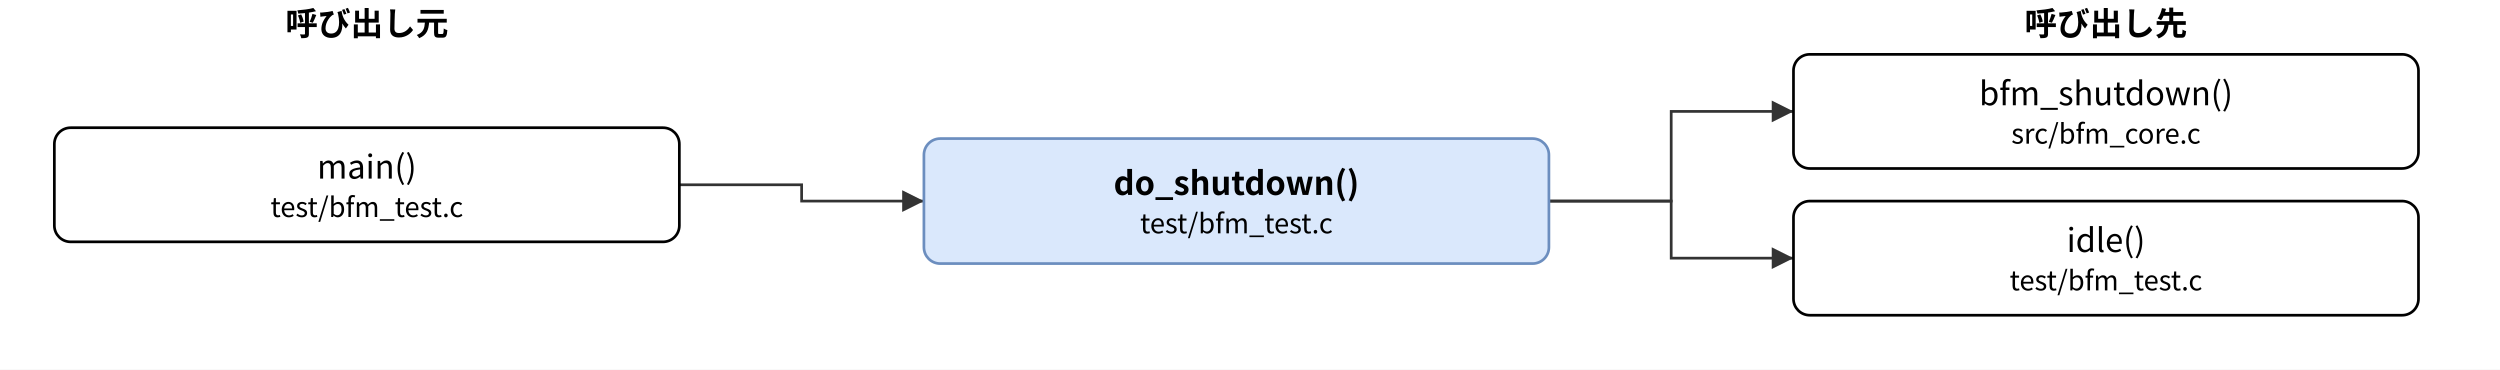
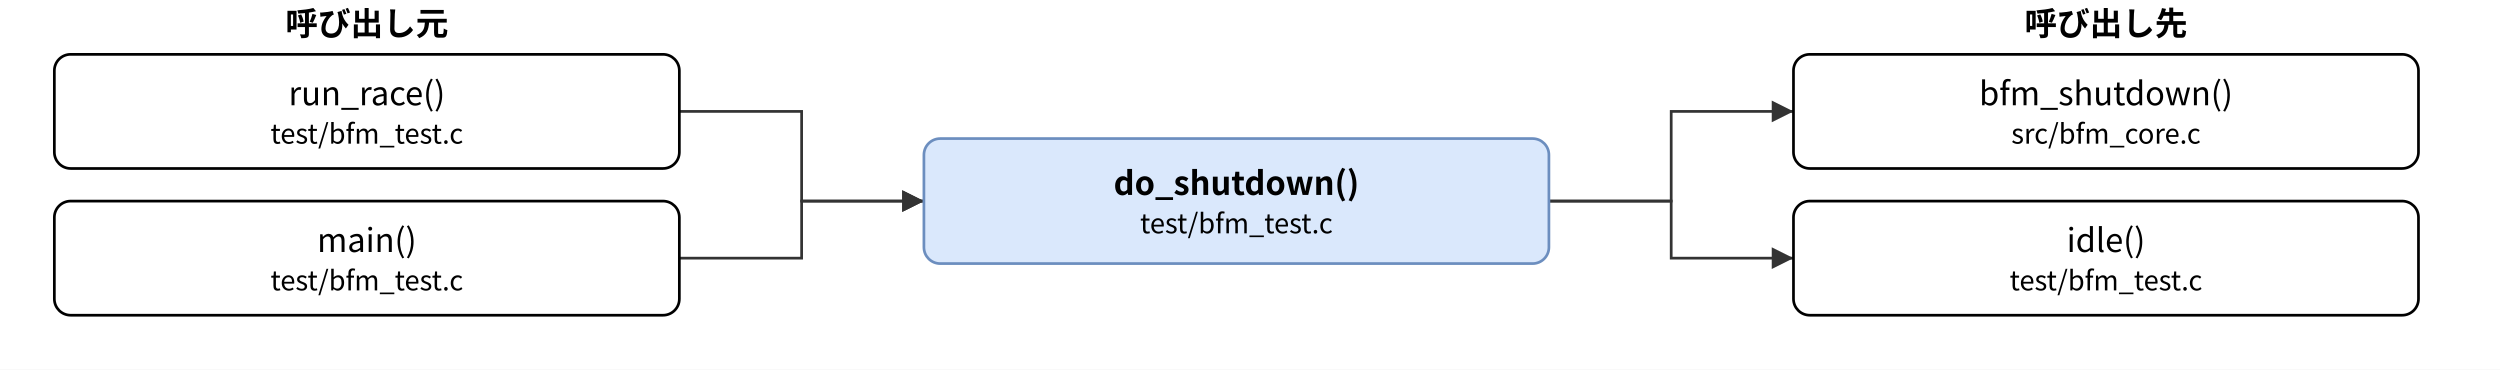
- <svg xmlns="http://www.w3.org/2000/svg" version="1.1" width="920" height="136" viewBox="0 0 920 136" font-family="Noto Sans CJK JP, Meiryo, sans-serif" content="&lt;mxfile host=&quot;bfmem-gen&quot; type=&quot;device&quot;&gt;&lt;diagram id=&quot;fb456ee29ee3530ea7e2&quot; name=&quot;do_shutdown 関係&quot;&gt;&lt;mxGraphModel dx=&quot;800&quot; dy=&quot;600&quot; grid=&quot;0&quot; gridSize=&quot;10&quot; guides=&quot;1&quot; tooltips=&quot;1&quot; connect=&quot;1&quot; arrows=&quot;1&quot; fold=&quot;1&quot; page=&quot;0&quot; pageScale=&quot;1&quot; math=&quot;0&quot; shadow=&quot;0&quot;&gt;&lt;root&gt;&lt;mxCell id=&quot;0&quot;/&gt;&lt;mxCell id=&quot;1&quot; parent=&quot;0&quot;/&gt;&lt;mxCell id=&quot;c&quot; value=&quot;do_shutdown()&amp;lt;br&amp;gt;&amp;lt;font style=&amp;quot;font-size:10px&amp;quot;&amp;gt;test/bfm_test.c&amp;lt;/font&amp;gt;&quot; style=&quot;rounded=1;whiteSpace=wrap;html=1;fillColor=#dae8fc;strokeColor=#6c8ebf;fontStyle=1;&quot; vertex=&quot;1&quot; parent=&quot;1&quot;&gt;&lt;mxGeometry x=&quot;340.0&quot; y=&quot;51.0&quot; width=&quot;230.0&quot; height=&quot;46.0&quot; as=&quot;geometry&quot;/&gt;&lt;/mxCell&gt;&lt;mxCell id=&quot;l0&quot; value=&quot;main()&amp;lt;br&amp;gt;&amp;lt;font style=&amp;quot;font-size:10px&amp;quot;&amp;gt;test/bfm_test.c&amp;lt;/font&amp;gt;&quot; style=&quot;rounded=1;whiteSpace=wrap;html=1;&quot; vertex=&quot;1&quot; parent=&quot;1&quot;&gt;&lt;mxGeometry x=&quot;20.0&quot; y=&quot;47.0&quot; width=&quot;230.0&quot; height=&quot;42.0&quot; as=&quot;geometry&quot;/&gt;&lt;/mxCell&gt;&lt;mxCell id=&quot;r0&quot; value=&quot;bfm_shutdown()&amp;lt;br&amp;gt;&amp;lt;font style=&amp;quot;font-size:10px&amp;quot;&amp;gt;src/bfm_core.c&amp;lt;/font&amp;gt;&quot; style=&quot;rounded=1;whiteSpace=wrap;html=1;&quot; vertex=&quot;1&quot; parent=&quot;1&quot;&gt;&lt;mxGeometry x=&quot;660.0&quot; y=&quot;20.0&quot; width=&quot;230.0&quot; height=&quot;42.0&quot; as=&quot;geometry&quot;/&gt;&lt;/mxCell&gt;&lt;mxCell id=&quot;r1&quot; value=&quot;idle()&amp;lt;br&amp;gt;&amp;lt;font style=&amp;quot;font-size:10px&amp;quot;&amp;gt;test/bfm_test.c&amp;lt;/font&amp;gt;&quot; style=&quot;rounded=1;whiteSpace=wrap;html=1;&quot; vertex=&quot;1&quot; parent=&quot;1&quot;&gt;&lt;mxGeometry x=&quot;660.0&quot; y=&quot;74.0&quot; width=&quot;230.0&quot; height=&quot;42.0&quot; as=&quot;geometry&quot;/&gt;&lt;/mxCell&gt;&lt;mxCell id=&quot;e0&quot; value=&quot;&quot; style=&quot;edgeStyle=none;html=1;rounded=0;endArrow=block;endFill=1;exitX=1;exitY=0.5;exitDx=0;exitDy=0;exitPerimeter=0;entryX=0;entryY=0.5;entryDx=0;entryDy=0;entryPerimeter=0;&quot; edge=&quot;1&quot; parent=&quot;1&quot; source=&quot;l0&quot; target=&quot;c&quot;&gt;&lt;mxGeometry relative=&quot;1&quot; as=&quot;geometry&quot;&gt;&lt;Array as=&quot;points&quot;&gt;&lt;mxPoint x=&quot;295.0&quot; y=&quot;68.0&quot;/&gt;&lt;mxPoint x=&quot;295.0&quot; y=&quot;74.0&quot;/&gt;&lt;/Array&gt;&lt;/mxGeometry&gt;&lt;/mxCell&gt;&lt;mxCell id=&quot;e1&quot; value=&quot;&quot; style=&quot;edgeStyle=none;html=1;rounded=0;endArrow=block;endFill=1;exitX=1;exitY=0.5;exitDx=0;exitDy=0;exitPerimeter=0;entryX=0;entryY=0.5;entryDx=0;entryDy=0;entryPerimeter=0;&quot; edge=&quot;1&quot; parent=&quot;1&quot; source=&quot;c&quot; target=&quot;r0&quot;&gt;&lt;mxGeometry relative=&quot;1&quot; as=&quot;geometry&quot;&gt;&lt;Array as=&quot;points&quot;&gt;&lt;mxPoint x=&quot;615.0&quot; y=&quot;74.0&quot;/&gt;&lt;mxPoint x=&quot;615.0&quot; y=&quot;41.0&quot;/&gt;&lt;/Array&gt;&lt;/mxGeometry&gt;&lt;/mxCell&gt;&lt;mxCell id=&quot;e2&quot; value=&quot;&quot; style=&quot;edgeStyle=none;html=1;rounded=0;endArrow=block;endFill=1;exitX=1;exitY=0.5;exitDx=0;exitDy=0;exitPerimeter=0;entryX=0;entryY=0.5;entryDx=0;entryDy=0;entryPerimeter=0;&quot; edge=&quot;1&quot; parent=&quot;1&quot; source=&quot;c&quot; target=&quot;r1&quot;&gt;&lt;mxGeometry relative=&quot;1&quot; as=&quot;geometry&quot;&gt;&lt;Array as=&quot;points&quot;&gt;&lt;mxPoint x=&quot;615.0&quot; y=&quot;74.0&quot;/&gt;&lt;mxPoint x=&quot;615.0&quot; y=&quot;95.0&quot;/&gt;&lt;/Array&gt;&lt;/mxGeometry&gt;&lt;/mxCell&gt;&lt;mxCell id=&quot;h0&quot; value=&quot;呼び出し元&quot; style=&quot;text;html=1;align=center;fontStyle=1;&quot; vertex=&quot;1&quot; parent=&quot;1&quot;&gt;&lt;mxGeometry x=&quot;55.0&quot; y=&quot;0&quot; width=&quot;160&quot; height=&quot;18&quot; as=&quot;geometry&quot;/&gt;&lt;/mxCell&gt;&lt;mxCell id=&quot;h1&quot; value=&quot;呼び出し先&quot; style=&quot;text;html=1;align=center;fontStyle=1;&quot; vertex=&quot;1&quot; parent=&quot;1&quot;&gt;&lt;mxGeometry x=&quot;695.0&quot; y=&quot;0&quot; width=&quot;160&quot; height=&quot;18&quot; as=&quot;geometry&quot;/&gt;&lt;/mxCell&gt;&lt;/root&gt;&lt;/mxGraphModel&gt;&lt;/diagram&gt;&lt;/mxfile&gt;">
+ <svg xmlns="http://www.w3.org/2000/svg" version="1.1" width="920" height="136" viewBox="0 0 920 136" font-family="Noto Sans CJK JP, Meiryo, sans-serif" content="&lt;mxfile host=&quot;bfmem-gen&quot; type=&quot;device&quot;&gt;&lt;diagram id=&quot;fb456ee29ee3530ea7e2&quot; name=&quot;do_shutdown 関係&quot;&gt;&lt;mxGraphModel dx=&quot;800&quot; dy=&quot;600&quot; grid=&quot;0&quot; gridSize=&quot;10&quot; guides=&quot;1&quot; tooltips=&quot;1&quot; connect=&quot;1&quot; arrows=&quot;1&quot; fold=&quot;1&quot; page=&quot;0&quot; pageScale=&quot;1&quot; math=&quot;0&quot; shadow=&quot;0&quot;&gt;&lt;root&gt;&lt;mxCell id=&quot;0&quot;/&gt;&lt;mxCell id=&quot;1&quot; parent=&quot;0&quot;/&gt;&lt;mxCell id=&quot;c&quot; value=&quot;do_shutdown()&amp;lt;br&amp;gt;&amp;lt;font style=&amp;quot;font-size:10px&amp;quot;&amp;gt;test/bfm_test.c&amp;lt;/font&amp;gt;&quot; style=&quot;rounded=1;whiteSpace=wrap;html=1;fillColor=#dae8fc;strokeColor=#6c8ebf;fontStyle=1;&quot; vertex=&quot;1&quot; parent=&quot;1&quot;&gt;&lt;mxGeometry x=&quot;340.0&quot; y=&quot;51.0&quot; width=&quot;230.0&quot; height=&quot;46.0&quot; as=&quot;geometry&quot;/&gt;&lt;/mxCell&gt;&lt;mxCell id=&quot;l0&quot; value=&quot;run_race()&amp;lt;br&amp;gt;&amp;lt;font style=&amp;quot;font-size:10px&amp;quot;&amp;gt;test/bfm_test.c&amp;lt;/font&amp;gt;&quot; style=&quot;rounded=1;whiteSpace=wrap;html=1;&quot; vertex=&quot;1&quot; parent=&quot;1&quot;&gt;&lt;mxGeometry x=&quot;20.0&quot; y=&quot;20.0&quot; width=&quot;230.0&quot; height=&quot;42.0&quot; as=&quot;geometry&quot;/&gt;&lt;/mxCell&gt;&lt;mxCell id=&quot;l1&quot; value=&quot;main()&amp;lt;br&amp;gt;&amp;lt;font style=&amp;quot;font-size:10px&amp;quot;&amp;gt;test/bfm_test.c&amp;lt;/font&amp;gt;&quot; style=&quot;rounded=1;whiteSpace=wrap;html=1;&quot; vertex=&quot;1&quot; parent=&quot;1&quot;&gt;&lt;mxGeometry x=&quot;20.0&quot; y=&quot;74.0&quot; width=&quot;230.0&quot; height=&quot;42.0&quot; as=&quot;geometry&quot;/&gt;&lt;/mxCell&gt;&lt;mxCell id=&quot;r0&quot; value=&quot;bfm_shutdown()&amp;lt;br&amp;gt;&amp;lt;font style=&amp;quot;font-size:10px&amp;quot;&amp;gt;src/bfm_core.c&amp;lt;/font&amp;gt;&quot; style=&quot;rounded=1;whiteSpace=wrap;html=1;&quot; vertex=&quot;1&quot; parent=&quot;1&quot;&gt;&lt;mxGeometry x=&quot;660.0&quot; y=&quot;20.0&quot; width=&quot;230.0&quot; height=&quot;42.0&quot; as=&quot;geometry&quot;/&gt;&lt;/mxCell&gt;&lt;mxCell id=&quot;r1&quot; value=&quot;idle()&amp;lt;br&amp;gt;&amp;lt;font style=&amp;quot;font-size:10px&amp;quot;&amp;gt;test/bfm_test.c&amp;lt;/font&amp;gt;&quot; style=&quot;rounded=1;whiteSpace=wrap;html=1;&quot; vertex=&quot;1&quot; parent=&quot;1&quot;&gt;&lt;mxGeometry x=&quot;660.0&quot; y=&quot;74.0&quot; width=&quot;230.0&quot; height=&quot;42.0&quot; as=&quot;geometry&quot;/&gt;&lt;/mxCell&gt;&lt;mxCell id=&quot;e0&quot; value=&quot;&quot; style=&quot;edgeStyle=none;html=1;rounded=0;endArrow=block;endFill=1;exitX=1;exitY=0.5;exitDx=0;exitDy=0;exitPerimeter=0;entryX=0;entryY=0.5;entryDx=0;entryDy=0;entryPerimeter=0;&quot; edge=&quot;1&quot; parent=&quot;1&quot; source=&quot;l0&quot; target=&quot;c&quot;&gt;&lt;mxGeometry relative=&quot;1&quot; as=&quot;geometry&quot;&gt;&lt;Array as=&quot;points&quot;&gt;&lt;mxPoint x=&quot;295.0&quot; y=&quot;41.0&quot;/&gt;&lt;mxPoint x=&quot;295.0&quot; y=&quot;74.0&quot;/&gt;&lt;/Array&gt;&lt;/mxGeometry&gt;&lt;/mxCell&gt;&lt;mxCell id=&quot;e1&quot; value=&quot;&quot; style=&quot;edgeStyle=none;html=1;rounded=0;endArrow=block;endFill=1;exitX=1;exitY=0.5;exitDx=0;exitDy=0;exitPerimeter=0;entryX=0;entryY=0.5;entryDx=0;entryDy=0;entryPerimeter=0;&quot; edge=&quot;1&quot; parent=&quot;1&quot; source=&quot;l1&quot; target=&quot;c&quot;&gt;&lt;mxGeometry relative=&quot;1&quot; as=&quot;geometry&quot;&gt;&lt;Array as=&quot;points&quot;&gt;&lt;mxPoint x=&quot;295.0&quot; y=&quot;95.0&quot;/&gt;&lt;mxPoint x=&quot;295.0&quot; y=&quot;74.0&quot;/&gt;&lt;/Array&gt;&lt;/mxGeometry&gt;&lt;/mxCell&gt;&lt;mxCell id=&quot;e2&quot; value=&quot;&quot; style=&quot;edgeStyle=none;html=1;rounded=0;endArrow=block;endFill=1;exitX=1;exitY=0.5;exitDx=0;exitDy=0;exitPerimeter=0;entryX=0;entryY=0.5;entryDx=0;entryDy=0;entryPerimeter=0;&quot; edge=&quot;1&quot; parent=&quot;1&quot; source=&quot;c&quot; target=&quot;r0&quot;&gt;&lt;mxGeometry relative=&quot;1&quot; as=&quot;geometry&quot;&gt;&lt;Array as=&quot;points&quot;&gt;&lt;mxPoint x=&quot;615.0&quot; y=&quot;74.0&quot;/&gt;&lt;mxPoint x=&quot;615.0&quot; y=&quot;41.0&quot;/&gt;&lt;/Array&gt;&lt;/mxGeometry&gt;&lt;/mxCell&gt;&lt;mxCell id=&quot;e3&quot; value=&quot;&quot; style=&quot;edgeStyle=none;html=1;rounded=0;endArrow=block;endFill=1;exitX=1;exitY=0.5;exitDx=0;exitDy=0;exitPerimeter=0;entryX=0;entryY=0.5;entryDx=0;entryDy=0;entryPerimeter=0;&quot; edge=&quot;1&quot; parent=&quot;1&quot; source=&quot;c&quot; target=&quot;r1&quot;&gt;&lt;mxGeometry relative=&quot;1&quot; as=&quot;geometry&quot;&gt;&lt;Array as=&quot;points&quot;&gt;&lt;mxPoint x=&quot;615.0&quot; y=&quot;74.0&quot;/&gt;&lt;mxPoint x=&quot;615.0&quot; y=&quot;95.0&quot;/&gt;&lt;/Array&gt;&lt;/mxGeometry&gt;&lt;/mxCell&gt;&lt;mxCell id=&quot;h0&quot; value=&quot;呼び出し元&quot; style=&quot;text;html=1;align=center;fontStyle=1;&quot; vertex=&quot;1&quot; parent=&quot;1&quot;&gt;&lt;mxGeometry x=&quot;55.0&quot; y=&quot;0&quot; width=&quot;160&quot; height=&quot;18&quot; as=&quot;geometry&quot;/&gt;&lt;/mxCell&gt;&lt;mxCell id=&quot;h1&quot; value=&quot;呼び出し先&quot; style=&quot;text;html=1;align=center;fontStyle=1;&quot; vertex=&quot;1&quot; parent=&quot;1&quot;&gt;&lt;mxGeometry x=&quot;695.0&quot; y=&quot;0&quot; width=&quot;160&quot; height=&quot;18&quot; as=&quot;geometry&quot;/&gt;&lt;/mxCell&gt;&lt;/root&gt;&lt;/mxGraphModel&gt;&lt;/diagram&gt;&lt;/mxfile&gt;">
  <defs>
    <marker id="a" viewBox="0 0 10 10" refX="10" refY="5" markerWidth="8" markerHeight="8" orient="auto-start-reverse">
      <path d="M0,0 L10,5 L0,10 z" fill="#333333" />
    </marker>
  </defs>
  <rect x="0" y="0" width="920" height="136" fill="#ffffff" />
  <text x="135.0" y="13" font-size="12" font-weight="bold" text-anchor="middle">呼び出し元</text>
  <text x="775.0" y="13" font-size="12" font-weight="bold" text-anchor="middle">呼び出し先</text>
-   <polyline points="250.0,68.0 295.0,68.0 295.0,74.0 340.0,74.0" fill="none" stroke="#333333" marker-end="url(#a)" />
+   <polyline points="250.0,41.0 295.0,41.0 295.0,74.0 340.0,74.0" fill="none" stroke="#333333" marker-end="url(#a)" />
+   <polyline points="250.0,95.0 295.0,95.0 295.0,74.0 340.0,74.0" fill="none" stroke="#333333" marker-end="url(#a)" />
  <polyline points="570.0,74.0 615.0,74.0 615.0,41.0 660.0,41.0" fill="none" stroke="#333333" marker-end="url(#a)" />
  <polyline points="570.0,74.0 615.0,74.0 615.0,95.0 660.0,95.0" fill="none" stroke="#333333" marker-end="url(#a)" />
  <rect x="340.0" y="51.0" width="230.0" height="46.0" rx="6" fill="#dae8fc" stroke="#6c8ebf" />
  <text x="455.0" y="66.5" font-size="12" text-anchor="middle" dominant-baseline="central" fill="#000000" font-weight="bold">do_shutdown()</text>
  <text x="455.0" y="81.5" font-size="10" text-anchor="middle" dominant-baseline="central" fill="#000000">test/bfm_test.c</text>
-   <rect x="20.0" y="47.0" width="230.0" height="42.0" rx="6" fill="#ffffff" stroke="#000000" />
-   <text x="135.0" y="60.5" font-size="12" text-anchor="middle" dominant-baseline="central" fill="#000000">main()</text>
-   <text x="135.0" y="75.5" font-size="10" text-anchor="middle" dominant-baseline="central" fill="#000000">test/bfm_test.c</text>
+   <rect x="20.0" y="20.0" width="230.0" height="42.0" rx="6" fill="#ffffff" stroke="#000000" />
+   <text x="135.0" y="33.5" font-size="12" text-anchor="middle" dominant-baseline="central" fill="#000000">run_race()</text>
+   <text x="135.0" y="48.5" font-size="10" text-anchor="middle" dominant-baseline="central" fill="#000000">test/bfm_test.c</text>
+   <rect x="20.0" y="74.0" width="230.0" height="42.0" rx="6" fill="#ffffff" stroke="#000000" />
+   <text x="135.0" y="87.5" font-size="12" text-anchor="middle" dominant-baseline="central" fill="#000000">main()</text>
+   <text x="135.0" y="102.5" font-size="10" text-anchor="middle" dominant-baseline="central" fill="#000000">test/bfm_test.c</text>
  <rect x="660.0" y="20.0" width="230.0" height="42.0" rx="6" fill="#ffffff" stroke="#000000" />
  <text x="775.0" y="33.5" font-size="12" text-anchor="middle" dominant-baseline="central" fill="#000000">bfm_shutdown()</text>
  <text x="775.0" y="48.5" font-size="10" text-anchor="middle" dominant-baseline="central" fill="#000000">src/bfm_core.c</text>
  <rect x="660.0" y="74.0" width="230.0" height="42.0" rx="6" fill="#ffffff" stroke="#000000" />
  <text x="775.0" y="87.5" font-size="12" text-anchor="middle" dominant-baseline="central" fill="#000000">idle()</text>
  <text x="775.0" y="102.5" font-size="10" text-anchor="middle" dominant-baseline="central" fill="#000000">test/bfm_test.c</text>
</svg>
